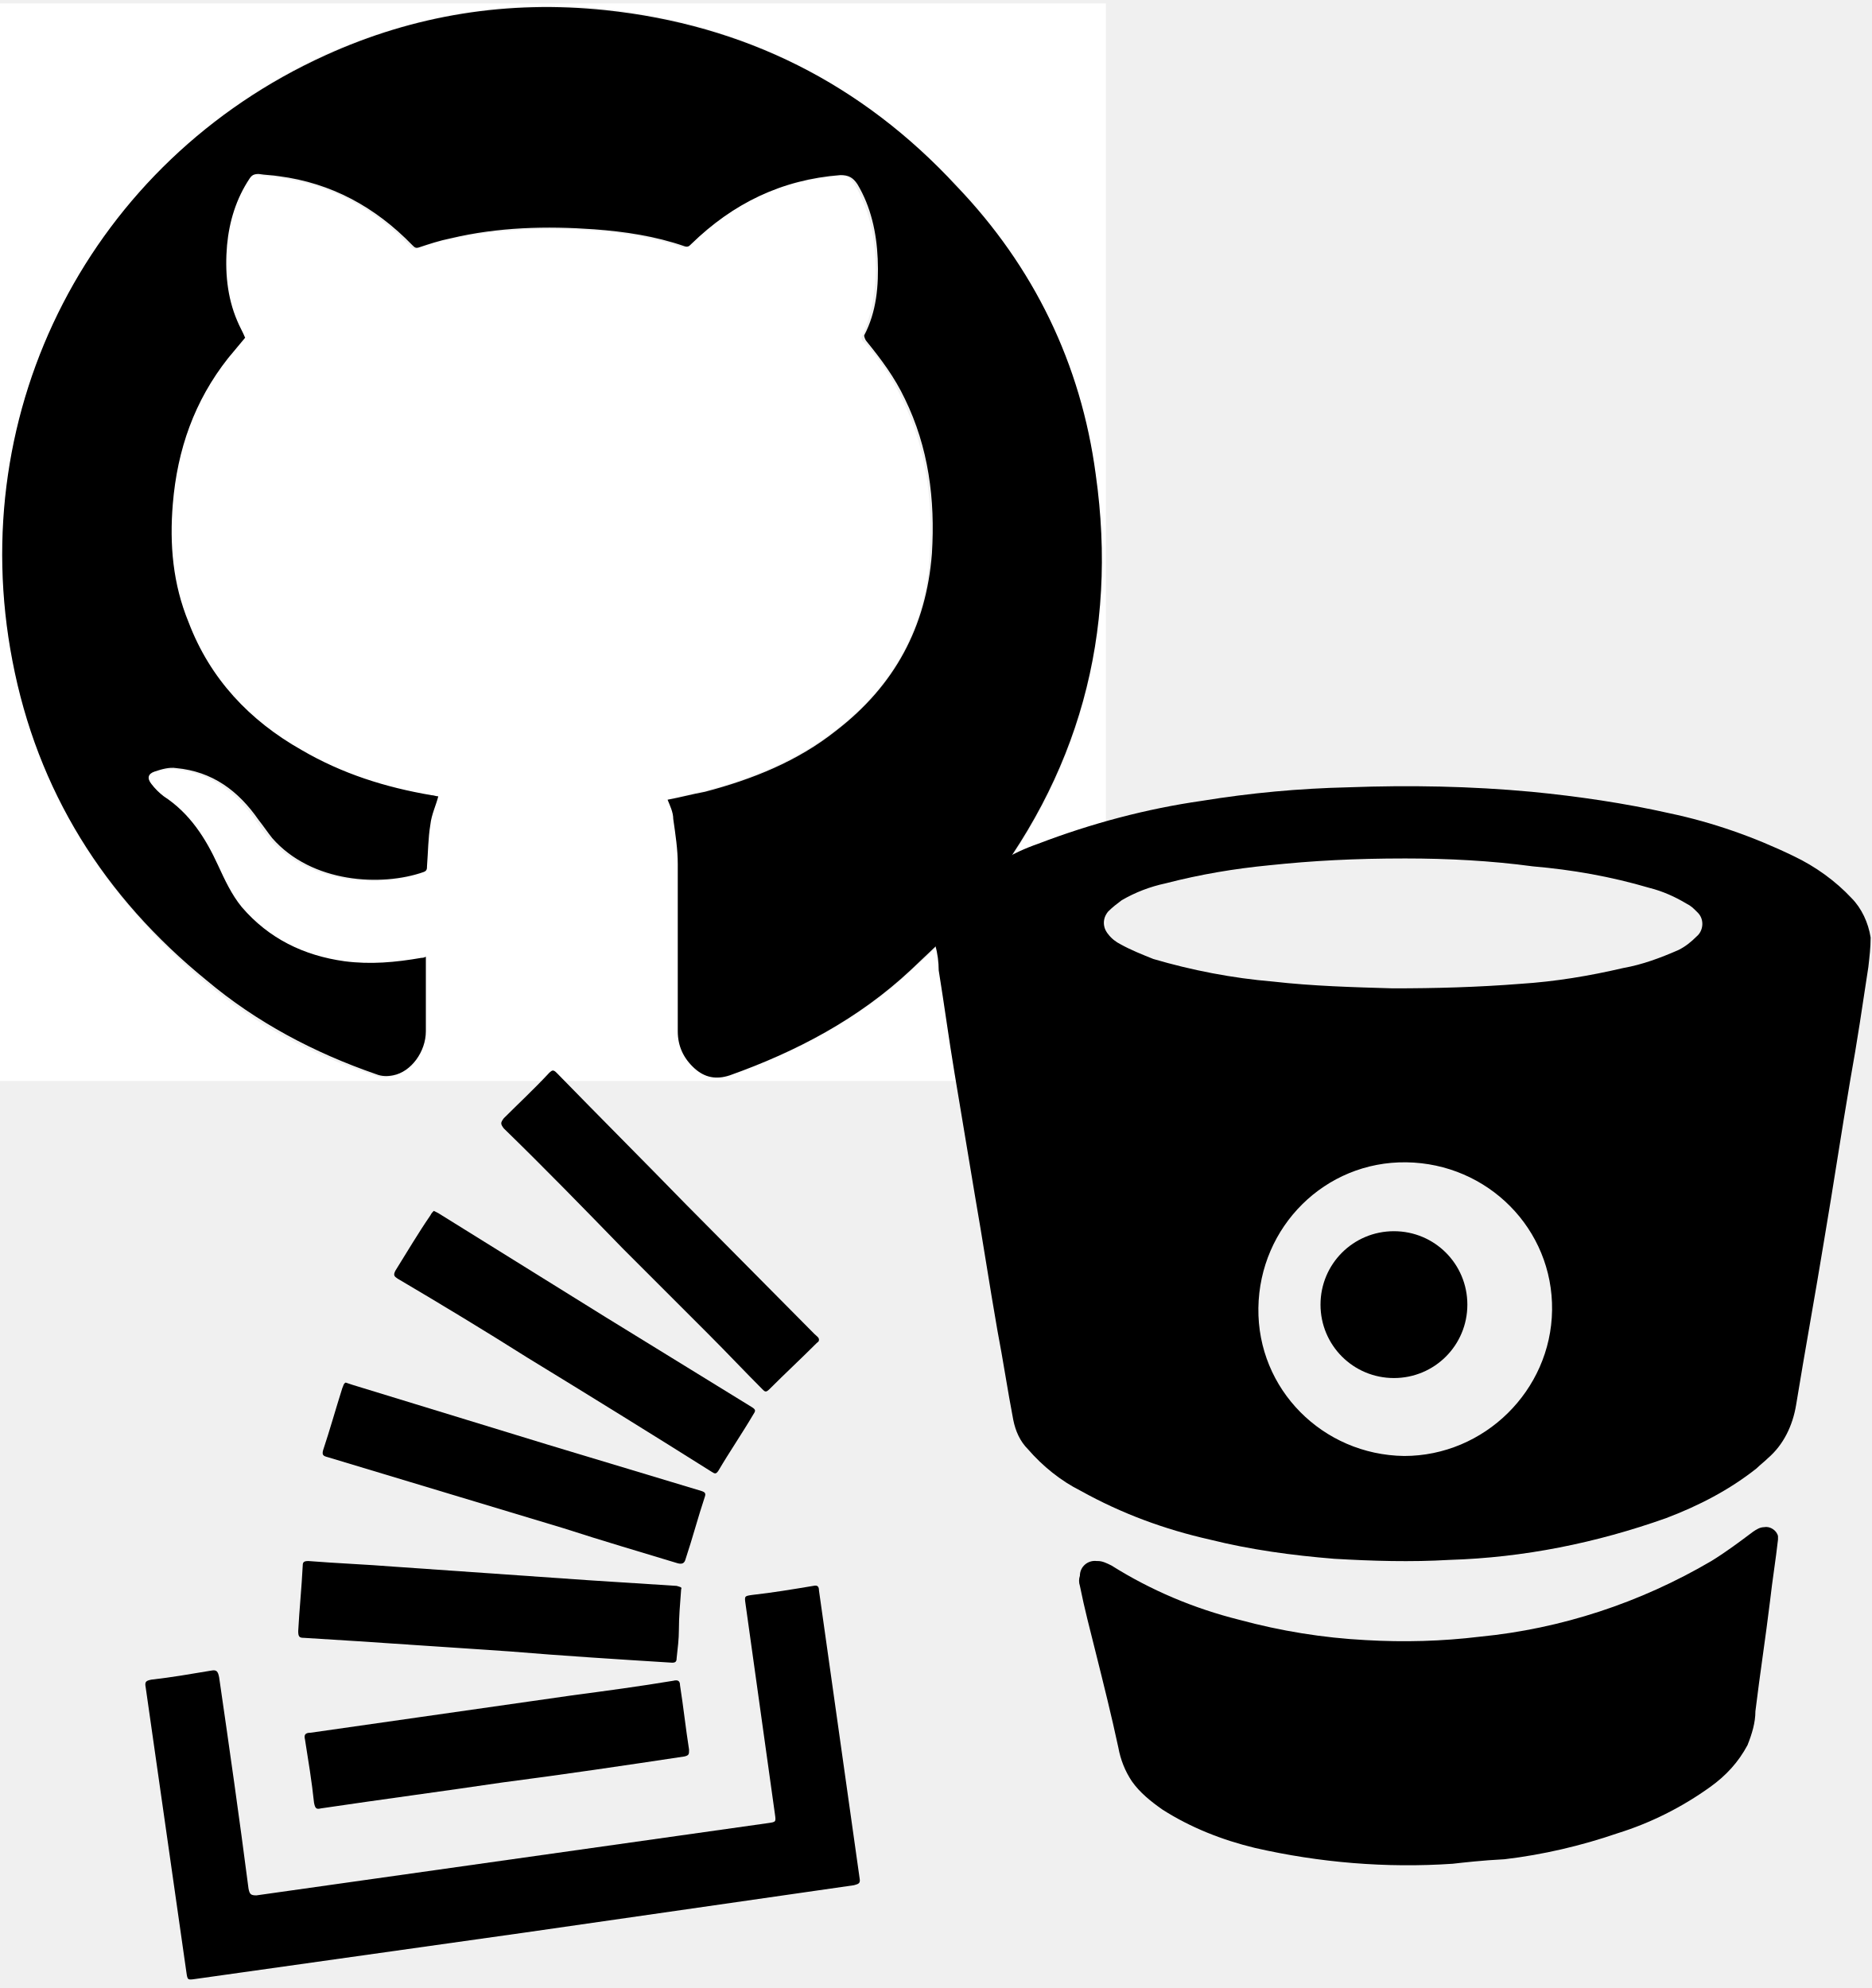
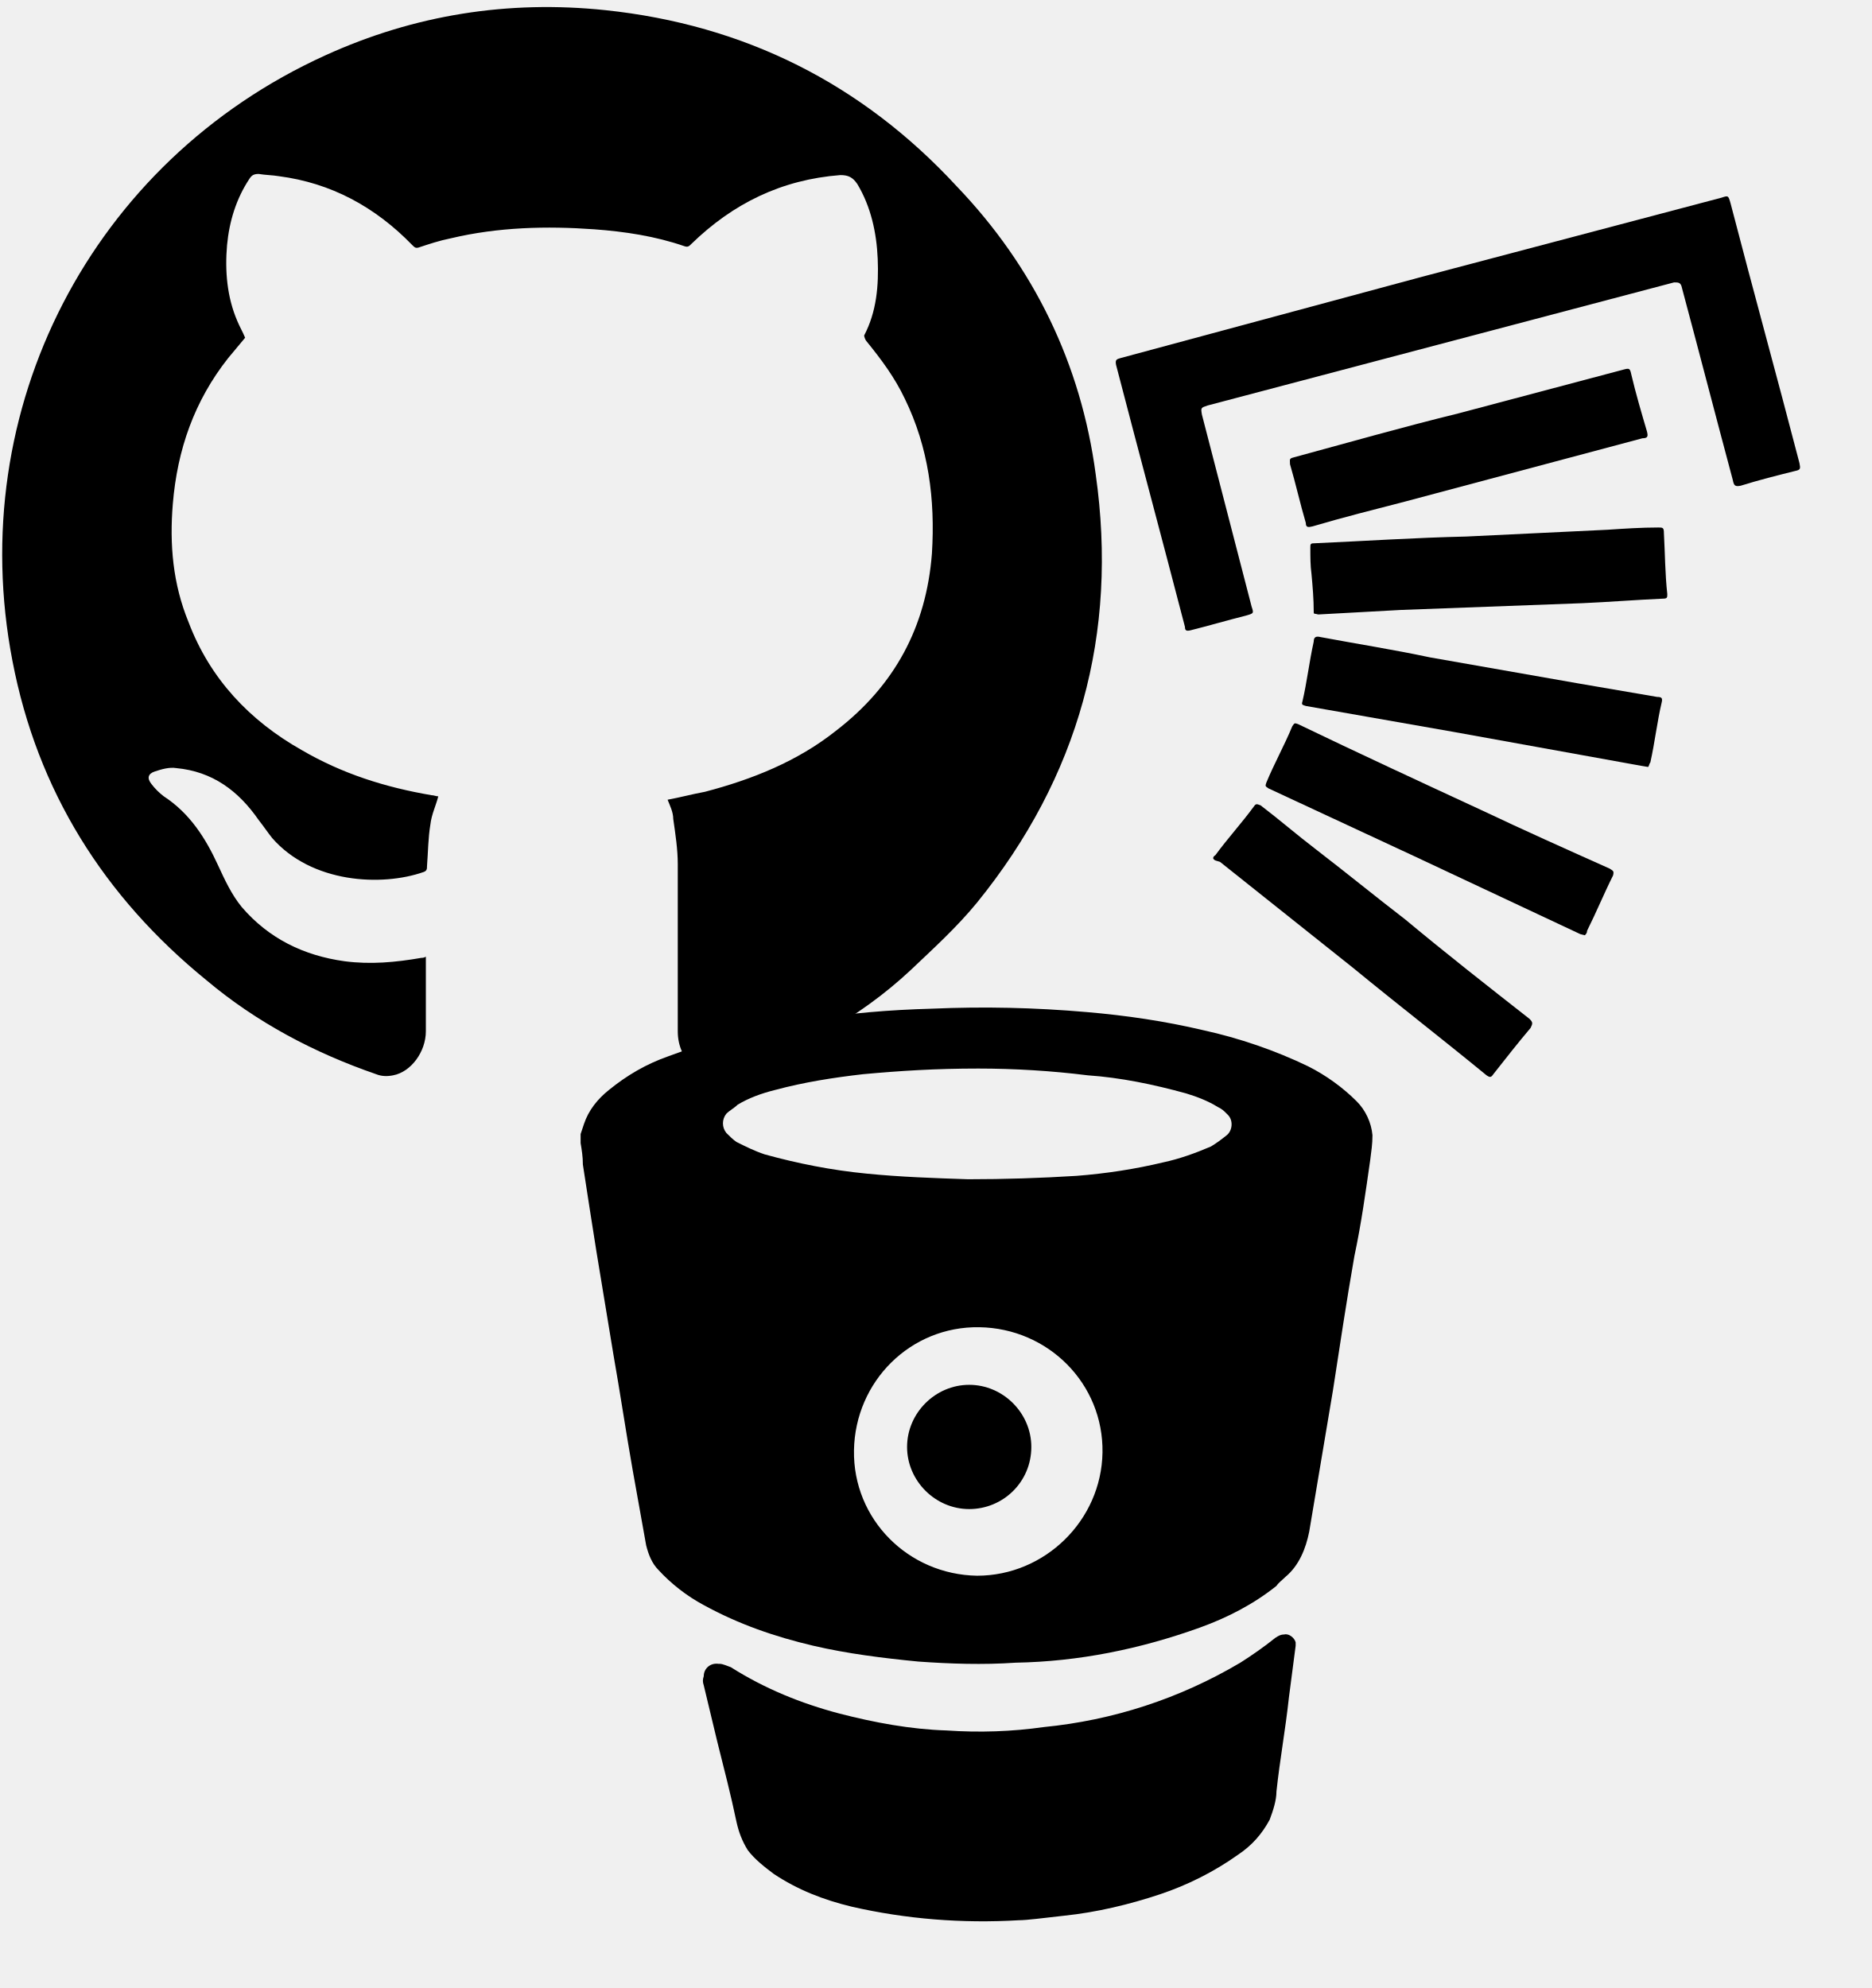
<svg xmlns="http://www.w3.org/2000/svg" version="1.1" id="Capa_1" x="0px" y="0px" viewBox="0 0 165.7 176" style="enable-background:new 0 0 165.7 176;" xml:space="preserve">
-   <style type="text/css">
- 	.st0{fill:#FFFFFF;}
- </style>
-   <g id="tQ8Wtz.tif">
-     <g>
-       <path class="st0" d="M97.9,95.7c-32.6,0-65.3,0-97.9,0C0,63.9,0,32.1,0,0.3c32.6,0,65.3,0,97.9,0C97.9,32.1,97.9,63.9,97.9,95.7z     M59.1,70.8c0.2,0.6,0.5,1.1,0.6,1.7c0.2,1.3,0.4,2.6,0.4,4c0,4.9,0,9.9,0,14.8c0,1.3,0.5,2.5,1.5,3.3c0.9,0.8,1.9,1,3.1,0.6    c5.9-2.1,11.4-5,16-9.3c2.1-1.9,4.2-3.8,5.9-6C95.6,68.8,99,56.1,97,42c-1.4-9.8-5.5-18.4-12.3-25.6c-8.5-9-18.8-14.3-31.1-15.6    c-8.6-0.9-16.9,0.5-24.8,4C8.2,14.3-3.2,36.2,1.1,58.5c2.2,11.5,8.1,20.9,17,28.4c4.5,3.8,9.5,6.5,15,8.3c0.5,0.2,1,0.2,1.5,0.1    c1.6-0.3,2.9-2.1,2.9-3.9c0-2.1,0-4.2,0-6.2c0-0.1,0-0.2,0-0.4c-0.1,0-0.2,0-0.4,0.1c-2.2,0.5-4.5,0.6-6.8,0.3    c-3.6-0.5-6.7-2-9.1-4.8c-1-1.1-1.5-2.4-2.1-3.7c-1.1-2.4-2.6-4.6-4.8-6.1c-0.4-0.3-0.8-0.7-1.1-1.1c-0.4-0.5-0.2-0.9,0.3-1.1    c0.6-0.2,1.2-0.3,1.9-0.3c3.2,0.3,5.5,2,7.3,4.6c0.4,0.6,0.8,1.1,1.2,1.6c3.5,4,9.7,4.3,13.4,3c0.3-0.1,0.3-0.3,0.3-0.5    c0.1-1.2,0.1-2.5,0.3-3.7c0.1-0.8,0.5-1.6,0.7-2.5c-0.2,0-0.4-0.1-0.6-0.1c-4-0.8-7.9-2-11.5-4c-4.6-2.6-8.1-6.3-10-11.3    c-1.3-3.4-1.6-6.9-1.4-10.5c0.4-4.8,1.9-9.1,4.9-12.9c0.5-0.6,1-1.2,1.5-1.8c-0.2-0.5-0.5-1-0.7-1.5c-0.8-2.2-1-4.4-0.9-6.7    c0.2-2.1,0.8-4.1,2-5.9c0.2-0.3,0.4-0.5,0.8-0.4c0.6,0.1,1.2,0.1,1.8,0.2c4.7,0.6,8.6,2.7,11.8,6.1c0.2,0.2,0.4,0.3,0.6,0.2    c0.9-0.3,1.9-0.6,2.8-0.8c4.2-0.9,8.4-1.1,12.7-0.8c2.7,0.2,5.4,0.6,8,1.5c0.3,0.1,0.4-0.1,0.6-0.2c3.6-3.6,8-5.7,13.2-6.1    c0.7-0.1,1.1,0.1,1.5,0.8c1.2,2.1,1.7,4.3,1.8,6.6c0.1,2.3-0.2,4.6-1.2,6.8c-0.1,0.1,0,0.4,0.2,0.5c1.4,1.5,2.5,3.2,3.4,5.1    c2.1,4.3,2.7,8.9,2.4,13.7C82,55.4,79.1,60.7,74,64.6c-3.5,2.7-7.4,4.3-11.6,5.4C61.2,70.3,60.1,70.5,59.1,70.8z" />
-       <path d="M59.1,70.8c1.1-0.2,2.2-0.5,3.3-0.7c4.2-1.1,8.2-2.7,11.6-5.4c5.2-4,8-9.2,8.5-15.7c0.3-4.8-0.3-9.4-2.4-13.7    c-0.9-1.9-2.1-3.5-3.4-5.1c-0.1-0.1-0.2-0.4-0.2-0.5c1.1-2.1,1.3-4.4,1.2-6.8c-0.1-2.3-0.6-4.6-1.8-6.6c-0.4-0.6-0.8-0.8-1.5-0.8    c-5.2,0.4-9.5,2.5-13.2,6.1c-0.2,0.2-0.3,0.3-0.6,0.2c-2.6-0.9-5.3-1.3-8-1.5c-4.2-0.3-8.5-0.2-12.7,0.8c-1,0.2-1.9,0.5-2.8,0.8    c-0.3,0.1-0.4,0-0.6-0.2c-3.3-3.4-7.2-5.5-11.8-6.1c-0.6-0.1-1.2-0.1-1.8-0.2c-0.4,0-0.6,0.1-0.8,0.4c-1.2,1.8-1.8,3.8-2,5.9    c-0.2,2.3,0,4.6,0.9,6.7c0.2,0.5,0.5,1,0.7,1.5c-0.5,0.6-1,1.2-1.5,1.8c-3,3.8-4.5,8.1-4.9,12.9c-0.3,3.6,0,7.1,1.4,10.5    c1.9,5,5.4,8.7,10,11.3c3.6,2.1,7.4,3.3,11.5,4c0.2,0,0.4,0.1,0.6,0.1c-0.2,0.8-0.6,1.6-0.7,2.5c-0.2,1.2-0.2,2.4-0.3,3.7    c0,0.2,0,0.4-0.3,0.5c-3.7,1.3-9.9,1-13.4-3c-0.4-0.5-0.8-1.1-1.2-1.6c-1.8-2.6-4.1-4.3-7.3-4.6c-0.6-0.1-1.3,0.1-1.9,0.3    c-0.6,0.2-0.7,0.6-0.3,1.1c0.3,0.4,0.7,0.8,1.1,1.1c2.3,1.5,3.7,3.7,4.8,6.1c0.6,1.3,1.2,2.6,2.1,3.7c2.4,2.8,5.5,4.3,9.1,4.8    c2.3,0.3,4.5,0.1,6.8-0.3c0.1,0,0.2,0,0.4-0.1c0,0.1,0,0.2,0,0.4c0,2.1,0,4.2,0,6.2c0,1.8-1.3,3.6-2.9,3.9c-0.5,0.1-1,0.1-1.5-0.1    c-5.5-1.9-10.6-4.6-15-8.3C9.2,79.4,3.3,70,1.1,58.5c-4.3-22.3,7-44.2,27.7-53.6C36.7,1.3,45,0,53.6,0.9    c12.3,1.3,22.7,6.5,31.1,15.6c6.8,7.1,11,15.7,12.3,25.5c2,14.1-1.5,26.8-10.5,37.9c-1.8,2.2-3.9,4.1-5.9,6    c-4.6,4.3-10.1,7.2-16,9.3c-1.2,0.4-2.2,0.2-3.1-0.6c-1-0.9-1.5-2-1.5-3.3c0-4.9,0-9.9,0-14.8c0-1.3-0.2-2.6-0.4-4    C59.6,71.9,59.3,71.3,59.1,70.8z" />
-     </g>
+   <path d="M59.1,70.8c1.1-0.2,2.2-0.5,3.3-0.7c4.2-1.1,8.2-2.7,11.6-5.4c5.2-4,8-9.2,8.5-15.7c0.3-4.8-0.3-9.4-2.4-13.7  c-0.9-1.9-2.1-3.5-3.4-5.1c-0.1-0.1-0.2-0.4-0.2-0.5c1.1-2.1,1.3-4.4,1.2-6.8c-0.1-2.3-0.6-4.6-1.8-6.6c-0.4-0.6-0.8-0.8-1.5-0.8  c-5.2,0.4-9.5,2.5-13.2,6.1c-0.2,0.2-0.3,0.3-0.6,0.2c-2.6-0.9-5.3-1.3-8-1.5c-4.2-0.3-8.5-0.2-12.7,0.8c-1,0.2-1.9,0.5-2.8,0.8  c-0.3,0.1-0.4,0-0.6-0.2c-3.3-3.4-7.2-5.5-11.8-6.1c-0.6-0.1-1.2-0.1-1.8-0.2c-0.4,0-0.6,0.1-0.8,0.4c-1.2,1.8-1.8,3.8-2,5.9  c-0.2,2.3,0,4.6,0.9,6.7c0.2,0.5,0.5,1,0.7,1.5c-0.5,0.6-1,1.2-1.5,1.8c-3,3.8-4.5,8.1-4.9,12.9c-0.3,3.6,0,7.1,1.4,10.5  c1.9,5,5.4,8.7,10,11.3c3.6,2.1,7.4,3.3,11.5,4c0.2,0,0.4,0.1,0.6,0.1c-0.2,0.8-0.6,1.6-0.7,2.5c-0.2,1.2-0.2,2.4-0.3,3.7  c0,0.2,0,0.4-0.3,0.5c-3.7,1.3-9.9,1-13.4-3c-0.4-0.5-0.8-1.1-1.2-1.6c-1.8-2.6-4.1-4.3-7.3-4.6c-0.6-0.1-1.3,0.1-1.9,0.3  c-0.6,0.2-0.7,0.6-0.3,1.1c0.3,0.4,0.7,0.8,1.1,1.1c2.3,1.5,3.7,3.7,4.8,6.1c0.6,1.3,1.2,2.6,2.1,3.7c2.4,2.8,5.5,4.3,9.1,4.8  c2.3,0.3,4.5,0.1,6.8-0.3c0.1,0,0.2,0,0.4-0.1c0,0.1,0,0.2,0,0.4c0,2.1,0,4.2,0,6.2c0,1.8-1.3,3.6-2.9,3.9c-0.5,0.1-1,0.1-1.5-0.1  c-5.5-1.9-10.6-4.6-15-8.3C9.2,79.4,3.3,70,1.1,58.5c-4.3-22.3,7-44.2,27.7-53.6C36.7,1.3,45,0,53.6,0.9  c12.3,1.3,22.7,6.5,31.1,15.6c6.8,7.1,11,15.7,12.3,25.5c2,14.1-1.5,26.8-10.5,37.9c-1.8,2.2-3.9,4.1-5.9,6  c-4.6,4.3-10.1,7.2-16,9.3c-1.2,0.4-2.2,0.2-3.1-0.6c-1-0.9-1.5-2-1.5-3.3c0-4.9,0-9.9,0-14.8c0-1.3-0.2-2.6-0.4-4  C59.6,71.9,59.3,71.3,59.1,70.8z" />
+   <g>
+     <path d="M51.4,101.2v-0.8c0.1-0.3,0.2-0.6,0.3-0.9c0.4-1.2,1.2-2.2,2.2-3c1.6-1.3,3.3-2.3,5.3-3c4-1.5,8.1-2.6,12.3-3.2   c3.6-0.6,7.3-0.9,11-1c4.6-0.2,9.1-0.1,13.7,0.3c3.5,0.3,6.9,0.8,10.3,1.6c3.2,0.7,6.4,1.8,9.3,3.2c1.6,0.8,3.1,1.9,4.3,3.1   c0.8,0.8,1.3,1.9,1.4,3c0,0.8-0.1,1.4-0.2,2.2c-0.4,2.8-0.8,5.7-1.4,8.5c-0.7,4-1.3,8-1.9,11.9c-0.7,4.2-1.4,8.3-2.1,12.5   c-0.3,1.5-0.9,3-2.1,4c-0.3,0.3-0.6,0.5-0.8,0.8c-2,1.6-4.3,2.8-6.8,3.7c-5.3,1.9-10.7,3-16.3,3.1c-2.9,0.2-5.8,0.1-8.6-0.1   c-3.1-0.3-6.3-0.7-9.3-1.4c-3.4-0.8-6.6-1.9-9.7-3.6c-1.5-0.8-2.9-1.9-4-3.1c-0.6-0.6-0.9-1.4-1.1-2.2c-0.4-2.2-0.8-4.5-1.2-6.7   c-0.6-3.4-1.1-6.8-1.7-10.2c-0.5-3-1-6.1-1.5-9.1c-0.4-2.5-0.8-5.1-1.2-7.7C51.6,102.4,51.5,101.8,51.4,101.2z M86.6,94.6   c-3.8,0-6.9,0.2-10.2,0.5c-2.6,0.3-5.2,0.7-7.8,1.4c-1.2,0.3-2.3,0.7-3.3,1.3c-0.3,0.3-0.7,0.5-1,0.8c-0.4,0.5-0.4,1.2,0,1.7   c0.3,0.3,0.6,0.6,0.9,0.8c0.8,0.4,1.6,0.8,2.5,1.1c2.9,0.8,5.9,1.4,9,1.7c3,0.3,6,0.4,9,0.5c3.2,0,6.4-0.1,9.6-0.3   c2.6-0.2,5.2-0.6,7.7-1.2c1.4-0.3,2.8-0.8,4.2-1.4c0.5-0.3,0.9-0.6,1.4-1c0.5-0.4,0.6-1.3,0.1-1.8l-0.1-0.1   c-0.3-0.3-0.4-0.4-0.8-0.6c-0.8-0.5-1.8-0.9-2.8-1.2c-2.9-0.8-5.8-1.4-8.7-1.6C93.1,94.8,89.8,94.6,86.6,94.6z M86.5,139.5   c6,0,11-4.9,11.1-10.9c0.1-6.1-4.8-11-10.9-11.1c-6.1-0.1-11,4.8-11.1,10.9C75.5,134.5,80.4,139.4,86.5,139.5   C86.5,139.5,86.5,139.5,86.5,139.5z" />
+     <path d="M90.2,170c-5,0.3-10-0.1-14.8-1.2c-2.5-0.6-4.8-1.5-6.9-2.9c-0.8-0.6-1.7-1.3-2.3-2.1c-0.5-0.8-0.8-1.6-1-2.5   c-0.5-2.4-1.1-4.7-1.7-7.1c-0.4-1.7-0.8-3.3-1.2-5c-0.1-0.3-0.1-0.5,0-0.8c0-0.7,0.6-1.2,1.3-1.1h0.1c0.3,0,0.7,0.2,1,0.3   c3,1.9,6.2,3.2,9.6,4.1c3.1,0.8,6.3,1.4,9.5,1.5c2.9,0.2,5.8,0.1,8.6-0.3c6.1-0.6,12-2.5,17.4-5.7c1.1-0.7,2.1-1.4,3.1-2.2   c0.3-0.2,0.5-0.3,0.8-0.3c0.4-0.1,0.9,0.3,1,0.7c0,0.1,0,0.2,0,0.3c-0.2,1.5-0.4,3.1-0.6,4.6c-0.3,2.8-0.8,5.5-1.1,8.3   c0,0.8-0.3,1.7-0.6,2.5c-0.7,1.3-1.6,2.3-2.8,3.1c-2.1,1.5-4.5,2.7-6.9,3.5c-2.7,0.9-5.6,1.6-8.5,1.9C92.4,169.8,90.9,170,90.2,170   z" />
+     <path d="M85.8,133.6c-3,0-5.5-2.5-5.5-5.5c0-3,2.5-5.5,5.5-5.5s5.5,2.5,5.5,5.5l0,0C91.3,131.2,88.8,133.6,85.8,133.6L85.8,133.6z" />
  </g>
  <g>
-     <path d="M82.8,83.7v-0.9c0.1-0.4,0.2-0.7,0.3-1.1c0.5-1.4,1.4-2.6,2.6-3.5c1.9-1.5,3.9-2.7,6.2-3.5c4.7-1.8,9.6-3.1,14.5-3.8   c4.3-0.7,8.6-1.1,13-1.2c5.4-0.2,10.8-0.1,16.2,0.4c4.1,0.4,8.2,1,12.2,1.9c3.8,0.8,7.5,2.1,11,3.8c1.9,0.9,3.7,2.2,5.1,3.7   c0.9,0.9,1.5,2.2,1.7,3.5c0,0.9-0.1,1.7-0.2,2.6c-0.5,3.3-1,6.7-1.6,10c-0.8,4.7-1.5,9.4-2.3,14.1c-0.8,4.9-1.7,9.8-2.5,14.7   c-0.3,1.8-1.1,3.5-2.5,4.7c-0.3,0.3-0.7,0.6-1,0.9c-2.4,1.9-5.1,3.3-8,4.4c-6.2,2.2-12.6,3.5-19.2,3.7c-3.4,0.2-6.8,0.1-10.2-0.1   c-3.7-0.3-7.4-0.8-11-1.7c-4-0.9-7.8-2.3-11.4-4.3c-1.8-0.9-3.4-2.2-4.7-3.7c-0.7-0.7-1.1-1.6-1.3-2.6c-0.5-2.6-0.9-5.3-1.4-7.9   c-0.7-4-1.3-8-2-12c-0.6-3.6-1.2-7.2-1.8-10.8c-0.5-3-0.9-6-1.4-9.1C83.1,85.2,83,84.4,82.8,83.7z M124.4,76c-4.5,0-8.2,0.2-12,0.6   c-3.1,0.3-6.1,0.8-9.2,1.6c-1.4,0.3-2.7,0.8-3.9,1.5c-0.4,0.3-0.8,0.6-1.2,1c-0.5,0.6-0.5,1.4,0,2c0.3,0.4,0.7,0.7,1.1,0.9   c0.9,0.5,1.9,0.9,2.9,1.3c3.4,1,7,1.7,10.6,2c3.5,0.4,7.1,0.5,10.6,0.6c3.8,0,7.5-0.1,11.3-0.4c3.1-0.2,6.1-0.7,9.1-1.4   c1.7-0.3,3.3-0.9,4.9-1.6c0.6-0.3,1.1-0.7,1.6-1.2c0.6-0.5,0.7-1.5,0.1-2.1l-0.1-0.1c-0.3-0.3-0.5-0.5-0.9-0.7   c-1-0.6-2.1-1.1-3.3-1.4c-3.4-1-6.8-1.6-10.3-1.9C132,76.2,128.2,76,124.4,76z M124.3,128.9c7.1,0,13-5.8,13.1-12.9   c0.1-7.2-5.7-13-12.9-13.1c-7.2-0.1-13,5.7-13.1,12.9C111.3,123,117.1,128.8,124.3,128.9C124.2,128.9,124.3,128.9,124.3,128.9z" />
-     <path d="M128.6,165c-5.9,0.4-11.8-0.1-17.5-1.4c-2.9-0.7-5.7-1.8-8.2-3.4c-1-0.7-2-1.5-2.7-2.5c-0.6-0.9-1-1.9-1.2-3   c-0.6-2.8-1.3-5.6-2-8.4c-0.5-2-1-3.9-1.4-5.9c-0.1-0.3-0.1-0.6,0-0.9c0-0.8,0.7-1.4,1.5-1.3h0.1c0.4,0,0.8,0.2,1.2,0.4   c3.5,2.2,7.3,3.8,11.3,4.8c3.7,1,7.4,1.6,11.2,1.8c3.4,0.2,6.8,0.1,10.1-0.3c7.2-0.7,14.2-3,20.5-6.7c1.3-0.8,2.5-1.7,3.7-2.6   c0.3-0.2,0.6-0.4,1-0.4c0.5-0.1,1.1,0.3,1.2,0.8c0,0.1,0,0.2,0,0.3c-0.2,1.8-0.5,3.6-0.7,5.4c-0.4,3.3-0.9,6.5-1.3,9.8   c0,1-0.3,2-0.7,3c-0.8,1.5-1.9,2.7-3.3,3.7c-2.5,1.8-5.3,3.2-8.2,4.1c-3.2,1.1-6.6,1.9-10,2.3C131.2,164.7,129.5,164.9,128.6,165z" />
-     <path d="M123.4,122c-3.6,0-6.5-2.9-6.5-6.5s2.9-6.5,6.5-6.5s6.5,2.9,6.5,6.5l0,0C129.9,119.1,127,122,123.4,122L123.4,122z" />
-   </g>
-   <g>
-     <path d="M46.4,171.1l-29.1,4.1c-0.7,0.1-0.7,0.1-0.8-0.6c-1.2-8.4-2.4-16.8-3.6-25.2c-0.1-0.5,0-0.6,0.5-0.7   c1.8-0.2,3.5-0.5,5.3-0.8c0.5-0.1,0.6,0.1,0.7,0.6c0.9,6.2,1.8,12.5,2.6,18.7c0.1,0.5,0.2,0.6,0.7,0.6l45.3-6.4   c0.7-0.1,0.7-0.1,0.6-0.8L66,142c-0.1-0.7-0.1-0.7,0.6-0.8c1.8-0.2,3.6-0.5,5.4-0.8c0.4-0.1,0.5,0.1,0.5,0.4   c1.2,8.5,2.4,17,3.6,25.5c0.1,0.5-0.2,0.5-0.5,0.6L46.4,171.1z" />
-     <path d="M44.5,157.8c-5.4,0.8-10.7,1.5-16.1,2.3c-0.4,0.1-0.5,0-0.6-0.5c-0.2-1.9-0.5-3.7-0.8-5.6c-0.1-0.4,0-0.6,0.5-0.6l23.1-3.3   c3-0.4,6-0.8,9-1.3c0.4-0.1,0.6,0,0.6,0.4c0.3,1.9,0.5,3.8,0.8,5.7c0,0.4,0,0.5-0.4,0.6C55.3,156.3,49.9,157.1,44.5,157.8   L44.5,157.8z" />
-     <path d="M30.6,122.4l0.6,0.2l17.3,5.3l13.6,4.1c0.3,0.1,0.4,0.2,0.3,0.5c-0.6,1.8-1.1,3.7-1.7,5.5c-0.1,0.4-0.3,0.5-0.7,0.4   c-3.3-1-6.7-2-10.1-3.1l-13.6-4.1L29,129c-0.4-0.1-0.5-0.2-0.4-0.6c0.6-1.8,1.1-3.6,1.7-5.5C30.4,122.7,30.4,122.5,30.6,122.4z" />
-     <path d="M60.3,140.7c-0.1,1.3-0.2,2.5-0.2,3.6c0,0.8-0.1,1.6-0.2,2.5c0,0.3-0.1,0.4-0.4,0.4c-4.8-0.3-9.6-0.6-14.4-1   c-4.5-0.3-8.9-0.6-13.4-0.9c-1.6-0.1-3.2-0.2-4.8-0.3c-0.4,0-0.5-0.1-0.5-0.6c0.1-1.9,0.3-3.8,0.4-5.8c0-0.3,0.1-0.4,0.5-0.4   c2.5,0.2,5.1,0.3,7.6,0.5l17.2,1.2l7.8,0.5C60.2,140.5,60.4,140.5,60.3,140.7z" />
-     <path d="M72.5,118.6c0,0.2-0.1,0.2-0.2,0.3c-1.4,1.4-2.8,2.7-4.2,4.1c-0.3,0.3-0.4,0.2-0.6,0c-1.6-1.6-3.1-3.2-4.7-4.8   c-2.5-2.5-5.1-5.1-7.6-7.6c-3.5-3.6-7-7.2-10.6-10.7c-0.3-0.4-0.3-0.5,0-0.9c1.3-1.3,2.7-2.6,4-4c0.3-0.3,0.4-0.3,0.7,0   c3.8,3.9,7.6,7.7,11.4,11.6l11.4,11.5C72.3,118.3,72.5,118.4,72.5,118.6z" />
-     <path d="M38.4,107.2l0.4,0.2l14.8,9.2l13,8c0.3,0.2,0.3,0.3,0.1,0.6c-1,1.7-2.1,3.3-3.1,5c-0.2,0.3-0.3,0.3-0.6,0.1   c-5.4-3.4-10.9-6.8-16.3-10.1c-3.8-2.4-7.6-4.7-11.5-7c-0.3-0.2-0.4-0.3-0.2-0.7c1-1.6,2-3.3,3.1-4.9   C38.2,107.4,38.3,107.3,38.4,107.2z" />
+     <path d="M125.9,24.5l26.5-7c0.6-0.2,0.6-0.2,0.8,0.5c2,7.7,4.1,15.3,6.1,23c0.1,0.5,0.1,0.6-0.4,0.7c-1.6,0.4-3.2,0.8-4.8,1.3   c-0.5,0.1-0.6,0-0.7-0.5c-1.5-5.6-3-11.4-4.5-17c-0.1-0.5-0.3-0.5-0.7-0.5l-41.3,10.9c-0.6,0.2-0.6,0.2-0.5,0.8l4.4,17   c0.2,0.6,0.2,0.6-0.5,0.8c-1.6,0.4-3.3,0.9-4.9,1.3c-0.4,0.1-0.5,0-0.5-0.3c-2-7.7-4.1-15.5-6.1-23.2c-0.1-0.5,0.1-0.5,0.4-0.6   L125.9,24.5z" />
+     <path d="M129.1,36.6c4.9-1.3,9.8-2.6,14.7-3.9c0.4-0.1,0.5-0.1,0.6,0.4c0.4,1.7,0.9,3.4,1.4,5.1c0.1,0.4,0.1,0.6-0.4,0.6l-21,5.6   c-2.7,0.7-5.5,1.4-8.2,2.2c-0.4,0.1-0.6,0.1-0.6-0.3c-0.5-1.7-0.9-3.5-1.4-5.2c0-0.4-0.1-0.5,0.3-0.6   C119.3,39.2,124.2,37.8,129.1,36.6L129.1,36.6z" />
+     <path d="M145.9,67.9l-0.6-0.1l-16.6-3l-13.1-2.3c-0.3-0.1-0.4-0.1-0.3-0.4c0.4-1.7,0.6-3.5,1-5.3c0-0.4,0.2-0.5,0.6-0.4   c3.2,0.6,6.4,1.1,9.7,1.8l13.1,2.3l7,1.2c0.4,0,0.5,0.1,0.4,0.5c-0.4,1.7-0.6,3.5-1,5.3C146,67.6,146,67.8,145.9,67.9z" />
+     <path d="M116.3,54.2c0-1.2-0.1-2.3-0.2-3.4c-0.1-0.7-0.1-1.5-0.1-2.3c0-0.3,0-0.4,0.3-0.4c4.5-0.2,9-0.5,13.5-0.6   c4.2-0.2,8.3-0.4,12.5-0.6c1.5-0.1,3-0.2,4.5-0.2c0.4,0,0.5,0,0.5,0.5c0.1,1.8,0.1,3.6,0.3,5.4c0,0.3,0,0.4-0.4,0.4   c-2.3,0.1-4.8,0.3-7.1,0.4L124,54l-7.3,0.4C116.4,54.3,116.3,54.4,116.3,54.2z" />
+     <path d="M107.4,76c0-0.2,0.1-0.2,0.2-0.3c1.1-1.5,2.3-2.8,3.4-4.3c0.2-0.3,0.3-0.2,0.6-0.1c1.7,1.3,3.2,2.6,4.9,3.9   c2.6,2,5.3,4.2,7.9,6.2c3.6,3,7.3,5.9,11,8.8c0.3,0.3,0.3,0.4,0.1,0.8c-1.1,1.3-2.2,2.7-3.3,4.1c-0.2,0.3-0.3,0.3-0.6,0.1   c-3.9-3.2-7.9-6.3-11.8-9.5l-11.8-9.4C107.7,76.2,107.5,76.2,107.4,76z" />
+     <path d="M140.3,82.8l-0.4-0.1l-14.7-6.9l-12.9-6c-0.3-0.2-0.3-0.2-0.2-0.5c0.7-1.7,1.6-3.3,2.3-5c0.2-0.3,0.2-0.3,0.5-0.2   c5.4,2.6,10.8,5.1,16.2,7.6c3.8,1.8,7.6,3.5,11.4,5.2c0.3,0.2,0.4,0.2,0.3,0.6c-0.8,1.6-1.5,3.3-2.3,4.9   C140.5,82.6,140.4,82.7,140.3,82.8z" />
  </g>
</svg>
